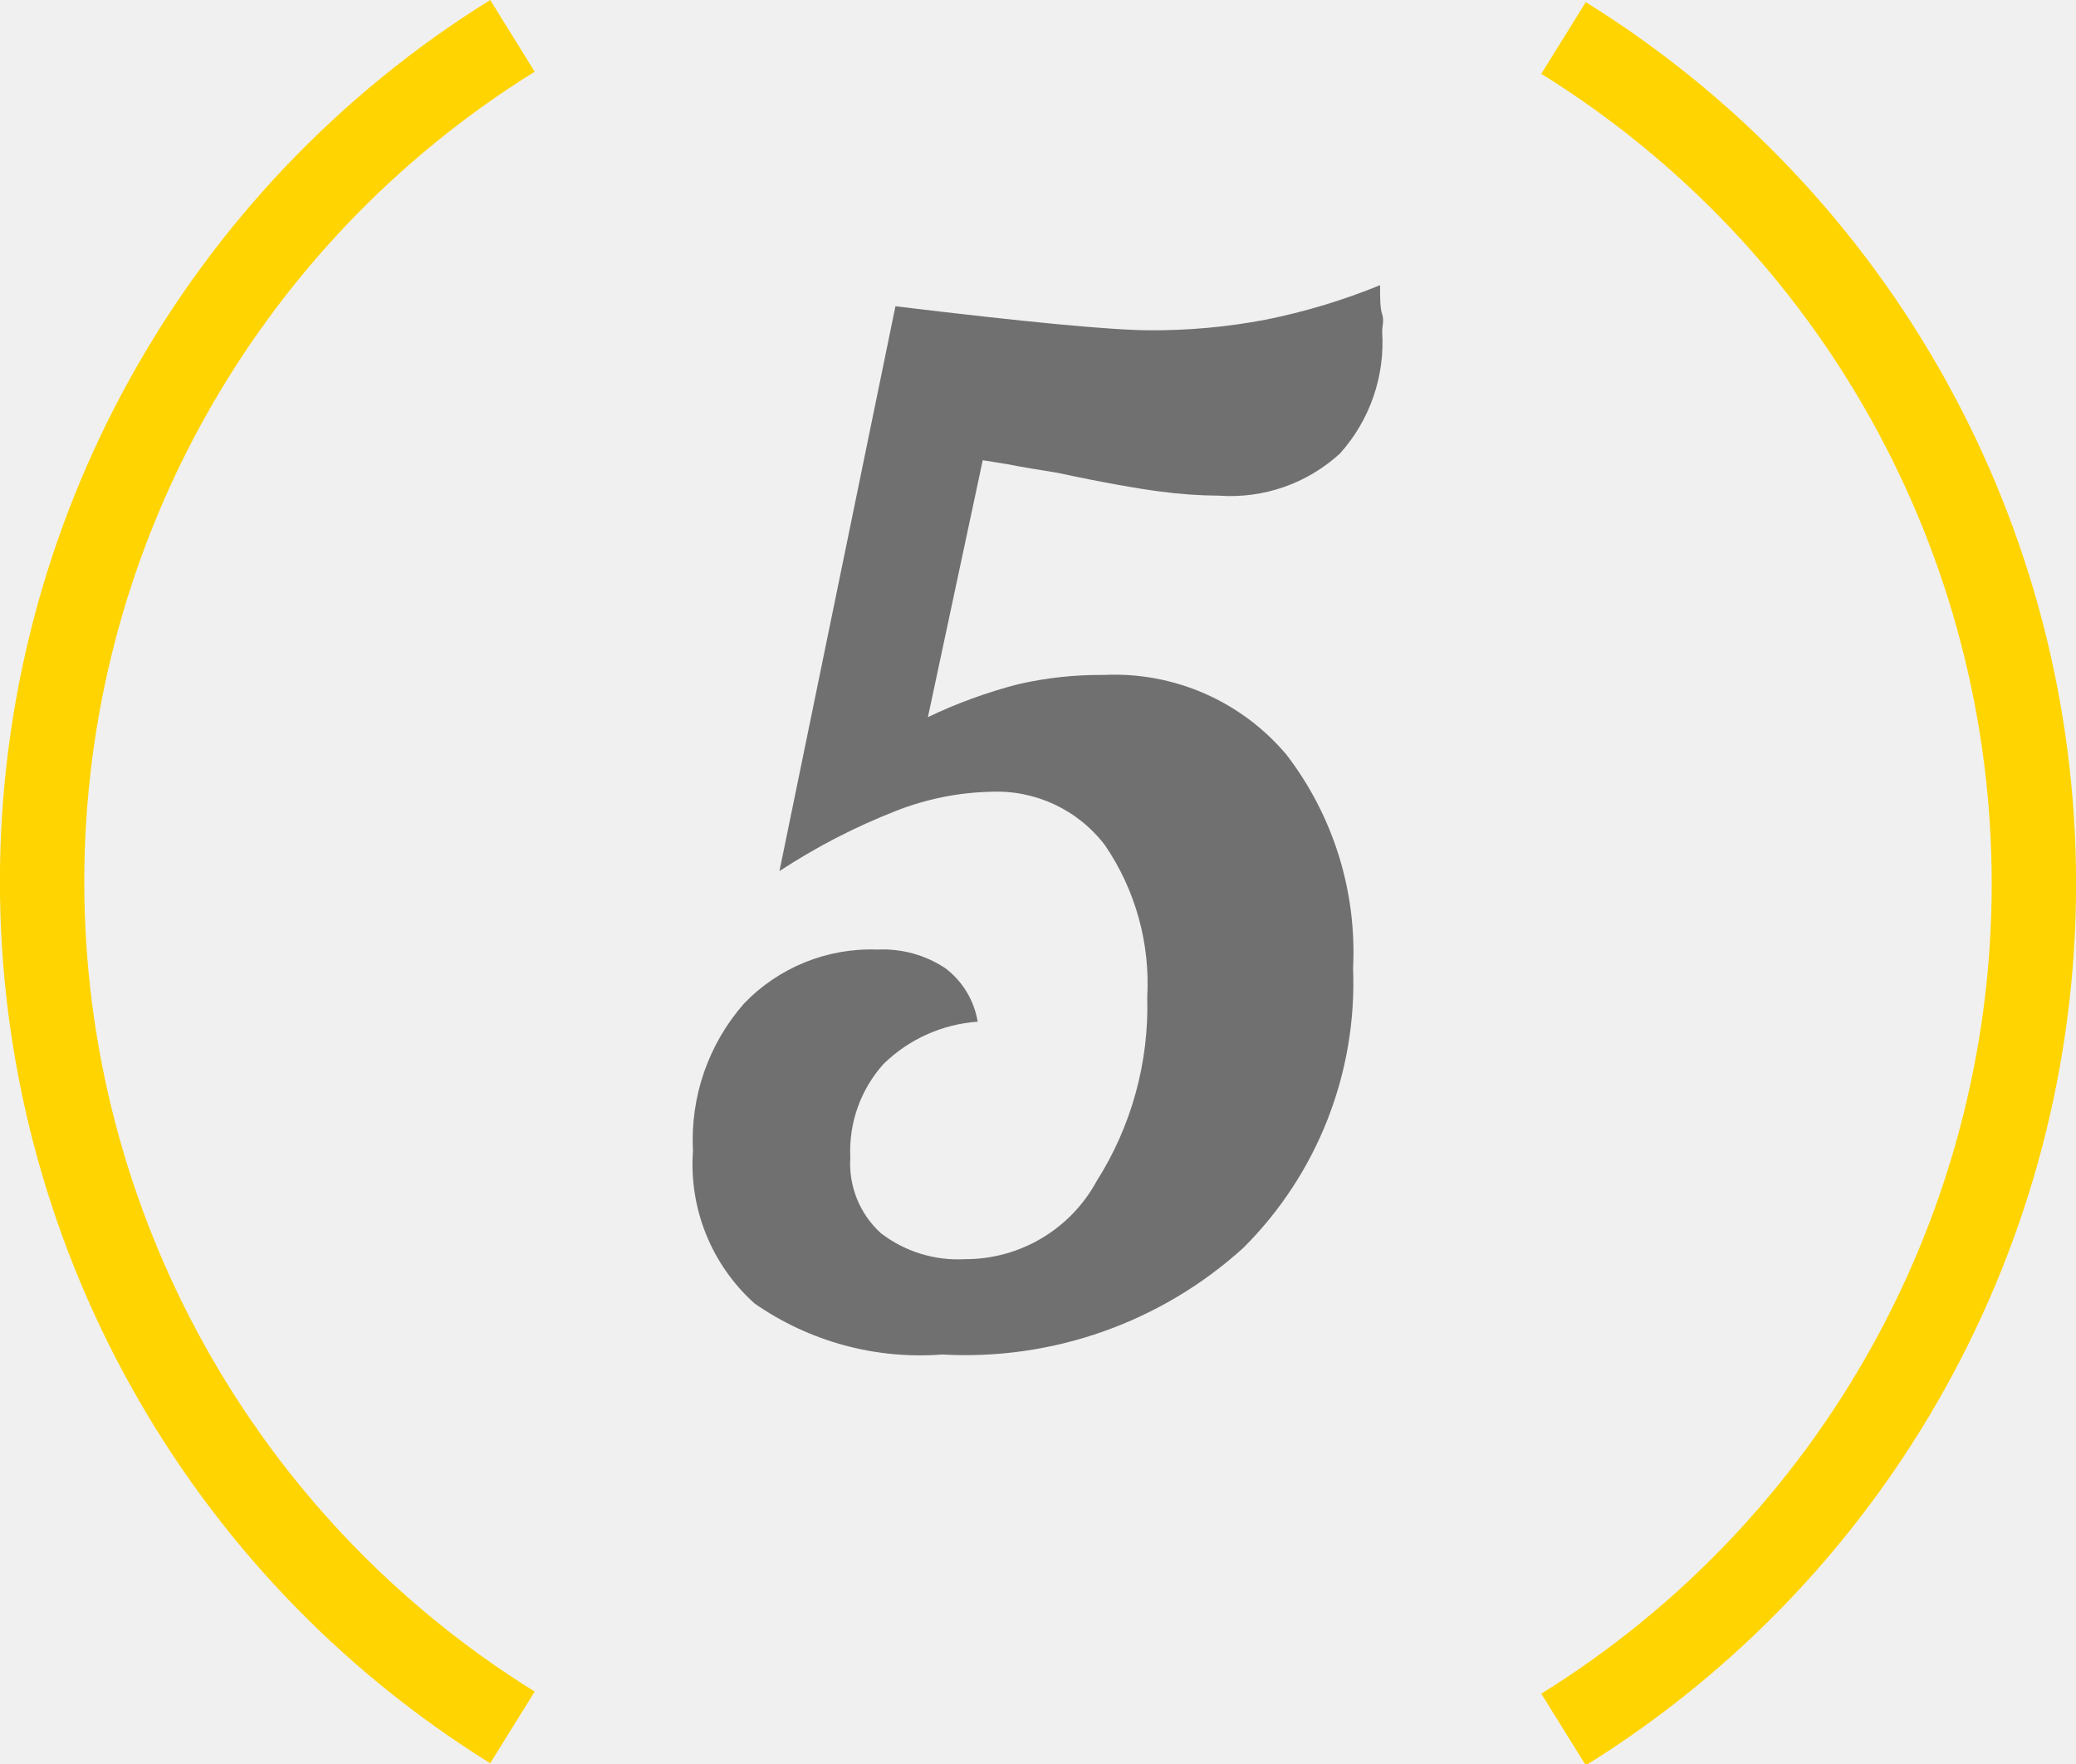
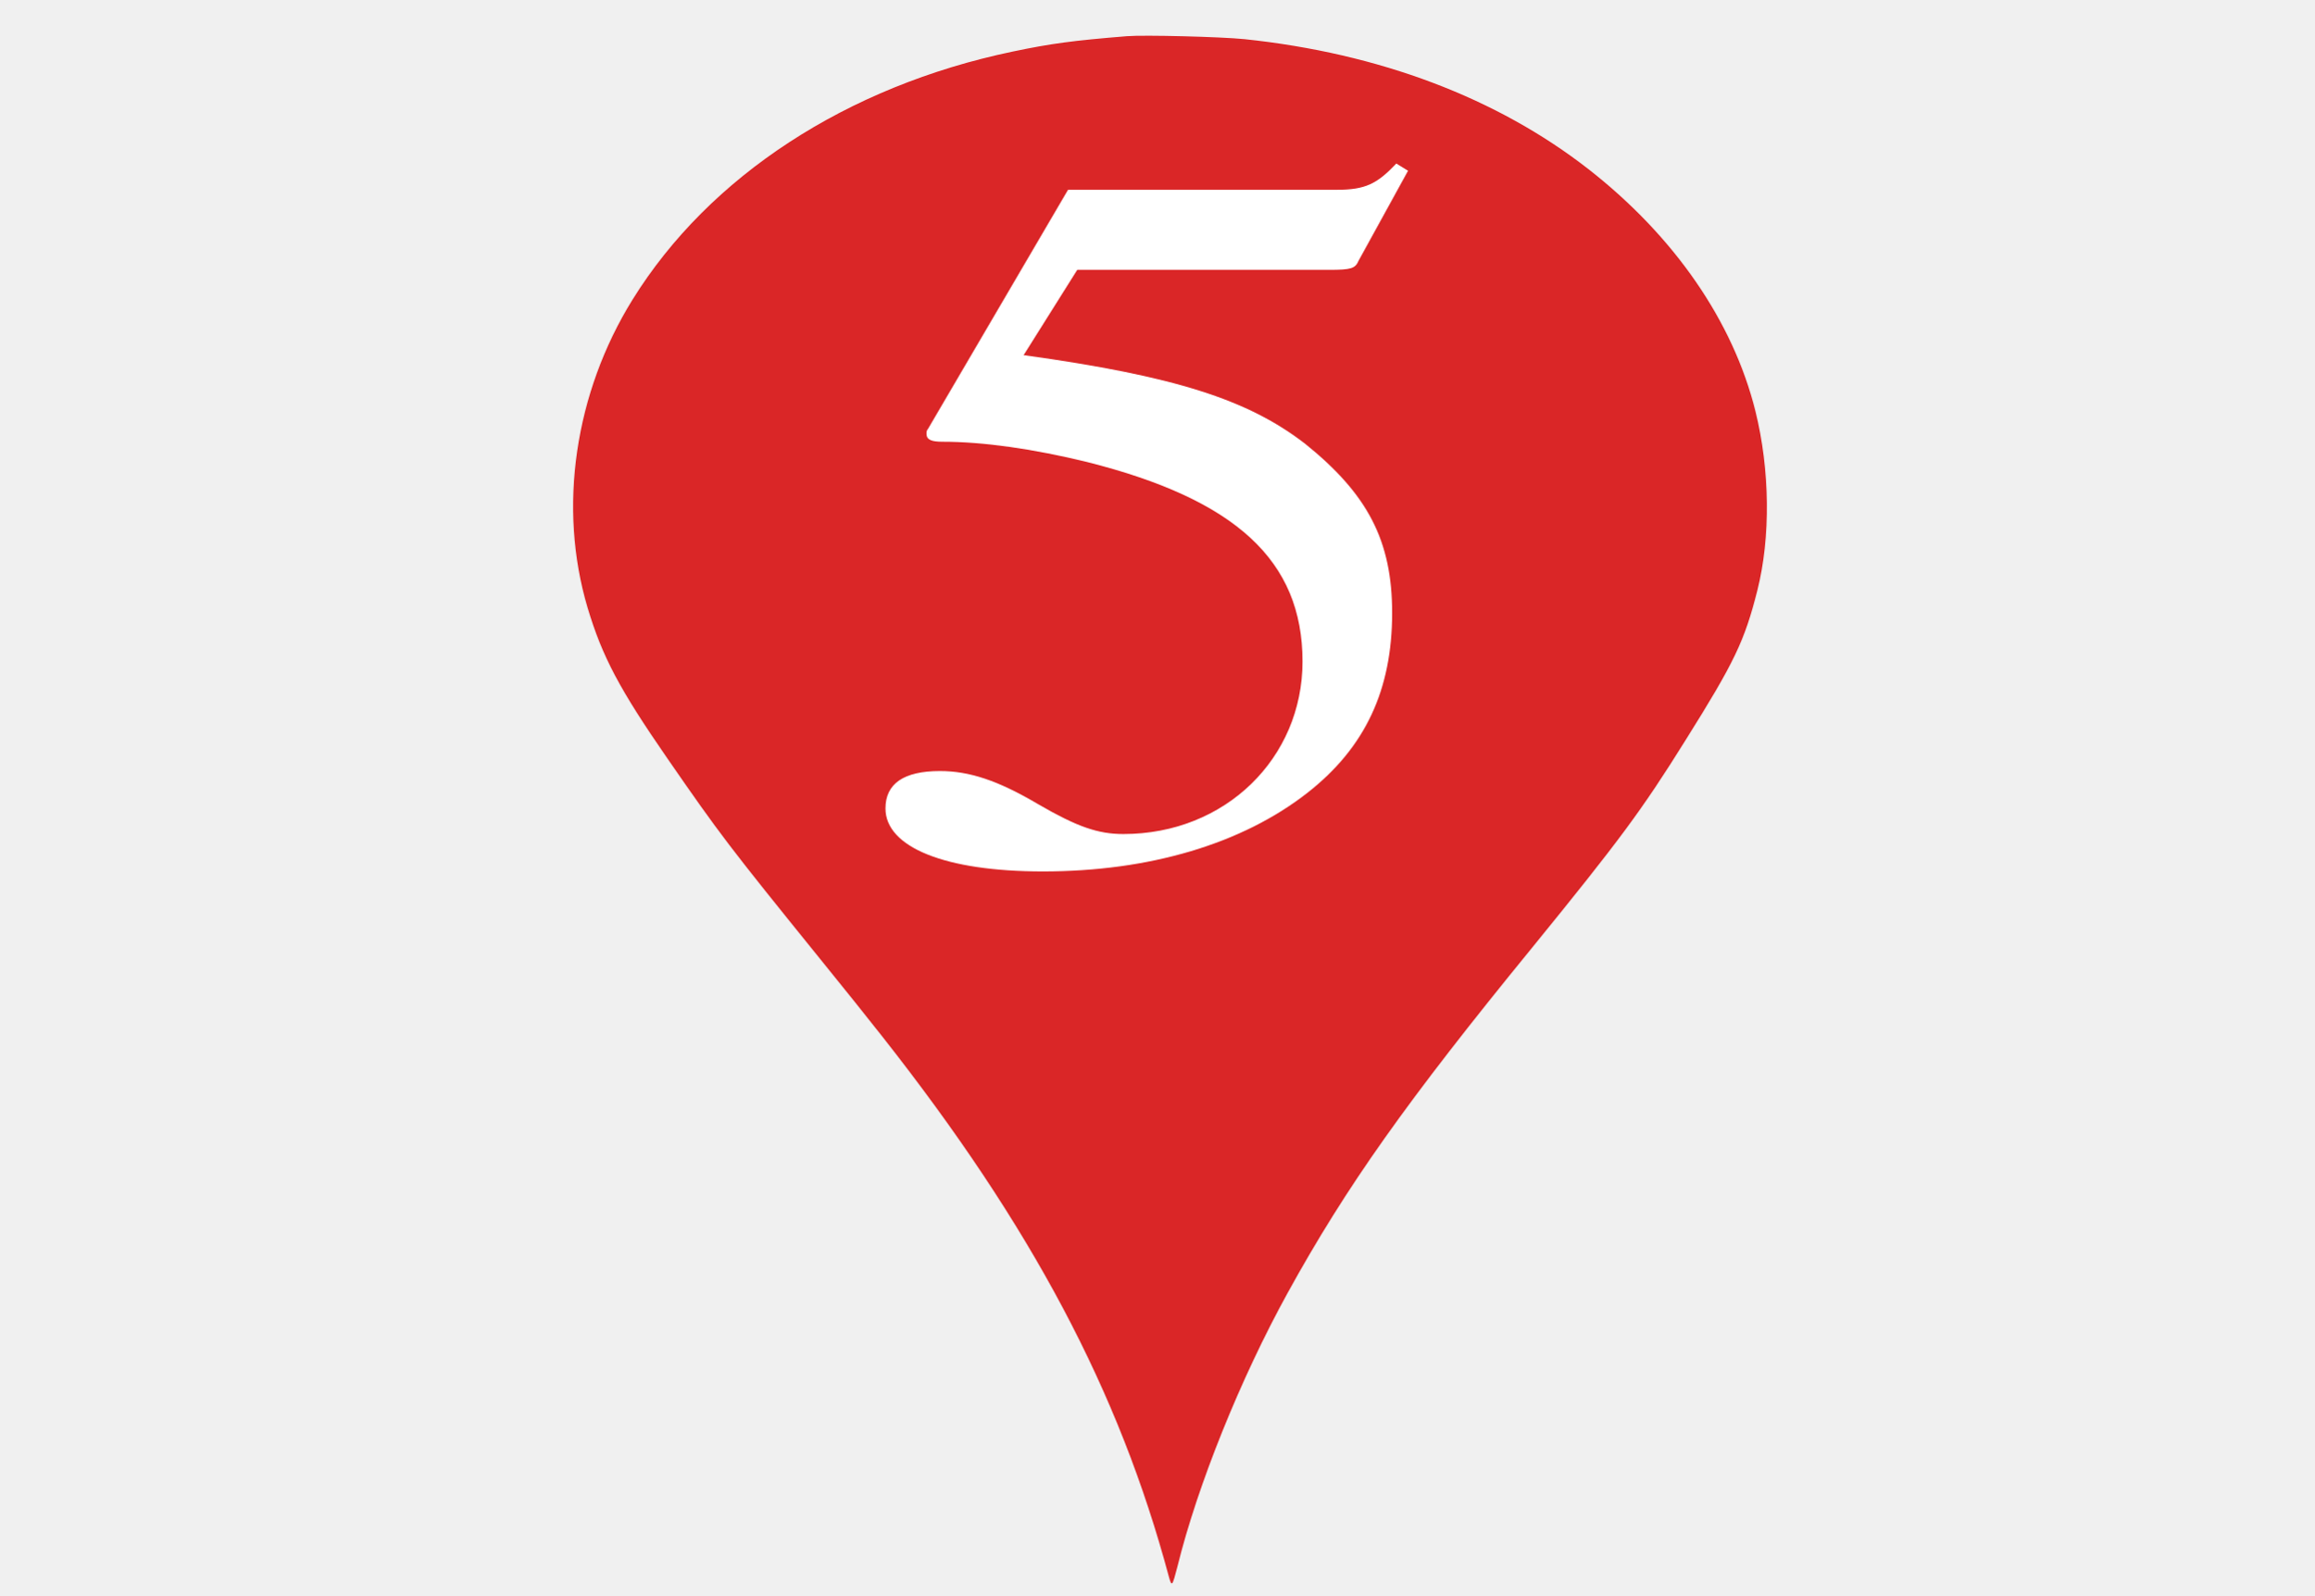
- <svg xmlns="http://www.w3.org/2000/svg" viewBox="0 0 49.22 41.8">
-   <defs>
-     <style>.cls-1{fill:#707070;}.cls-2{fill:none;stroke:#ffd400;stroke-miterlimit:10;stroke-width:2px;}</style>
-   </defs>
-   <g id="Calque_2" data-name="Calque 2">
-     <g id="Calque_1-2" data-name="Calque 1">
-       <path class="cls-1" d="M21.23,7.26c3.14.38,5.15.57,6.05.57A14.26,14.26,0,0,0,30,7.58a14.89,14.89,0,0,0,2.72-.82c0,.31,0,.54.05.69s0,.28,0,.41a3.94,3.94,0,0,1-1,2.89,3.84,3.84,0,0,1-2.87,1,11.06,11.06,0,0,1-1.41-.1c-.53-.07-1.34-.21-2.41-.44-.54-.09-.93-.15-1.16-.2l-.62-.1L22,17a11.79,11.79,0,0,1,2.14-.78A8.74,8.74,0,0,1,26.17,16a5.33,5.33,0,0,1,4.33,1.89,7.68,7.68,0,0,1,1.58,5.06,8.86,8.86,0,0,1-2.6,6.63,9.81,9.81,0,0,1-7.14,2.53,6.87,6.87,0,0,1-4.45-1.21,4.43,4.43,0,0,1-1.46-3.62,4.89,4.89,0,0,1,1.21-3.49,4.17,4.17,0,0,1,3.16-1.28,2.69,2.69,0,0,1,1.61.44,2,2,0,0,1,.77,1.27,3.55,3.55,0,0,0-2.23,1,3.09,3.09,0,0,0-.79,2.22,2.23,2.23,0,0,0,.72,1.79,3,3,0,0,0,2,.62A3.54,3.54,0,0,0,26,28a7.72,7.72,0,0,0,1.2-4.36,5.82,5.82,0,0,0-1-3.6,3.22,3.22,0,0,0-2.72-1.27,6.54,6.54,0,0,0-2.23.45,15,15,0,0,0-2.77,1.43Z" />
-       <path class="cls-2" d="M37.07,41a23.6,23.6,0,0,0,0-40.1" />
-       <path class="cls-2" d="M12.15.85a23.6,23.6,0,0,0,0,40.1" />
+ <svg xmlns="http://www.w3.org/2000/svg" width="580" height="400">
+   <g>
+     <g display="none" overflow="visible" y="0" x="0" height="100%" width="100%" id="canvasGrid">
+       <rect fill="url(#gridpattern)" stroke-width="0" y="0" x="0" height="100%" width="100%" />
    </g>
  </g>
+   <g>
+     <defs>
+       <style>.cls-1{fill:#707070;}.cls-2{fill:none;stroke:#ffd400;stroke-miterlimit:10;stroke-width:2px;}</style>
+     </defs>
+     <path d="m270.499,110.205c0,1.5 -0.055,2.493 -0.5,6c-0.57,4.492 -1.505,9.135 -3.5,15.501c-1.61,5.139 -2,7.5 -2,8l0,0.5l0,1" id="svg_31" stroke-opacity="null" stroke-width="0" stroke="#000" fill="none" />
+     <g stroke="null" id="svg_38">
+       <g stroke="null" id="svg_36" fill="#000000" transform="matrix(0.04863362,0,0,-0.03910566,-1744.647,-403.1011) ">
+         <path stroke="null" fill="#da2627" id="svg_37" d="m41681.165,-10539.971c-276,-28 -392,-47 -590,-99c-853,-222 -1563,-798 -1958,-1590c-299,-600 -385,-1335 -232,-1975c76,-316 165,-524 413,-970c269,-484 315,-559 787,-1285c111,-170 256,-395 322,-500c768,-1214 1218,-2270 1474,-3459c15,-68 18,-62 44,64c104,524 325,1206 568,1755c302,682 612,1227 1260,2214c450,688 566,882 791,1331c253,502 304,636 370,960c69,340 65,774 -10,1150c-115,575 -417,1120 -860,1551c-471,457 -1078,743 -1774,834c-118,15 -516,28 -605,19z" />
+       </g>
+     </g>
+     <text stroke="#000" transform="matrix(13.43361,0,0,10.52888,-2937.272,-680.6332) " xml:space="preserve" text-anchor="start" font-family="Georgia, Times, 'Times New Roman', serif" font-size="24" id="svg_43" y="85.056" x="234.406" stroke-opacity="null" stroke-width="0" fill="#ffffff">5</text>
+     <defs>
+       <style>.cls-1{fill:#da2627;}.cls-2{fill:#fff;}</style>
+     </defs>
+   </g>
</svg>
